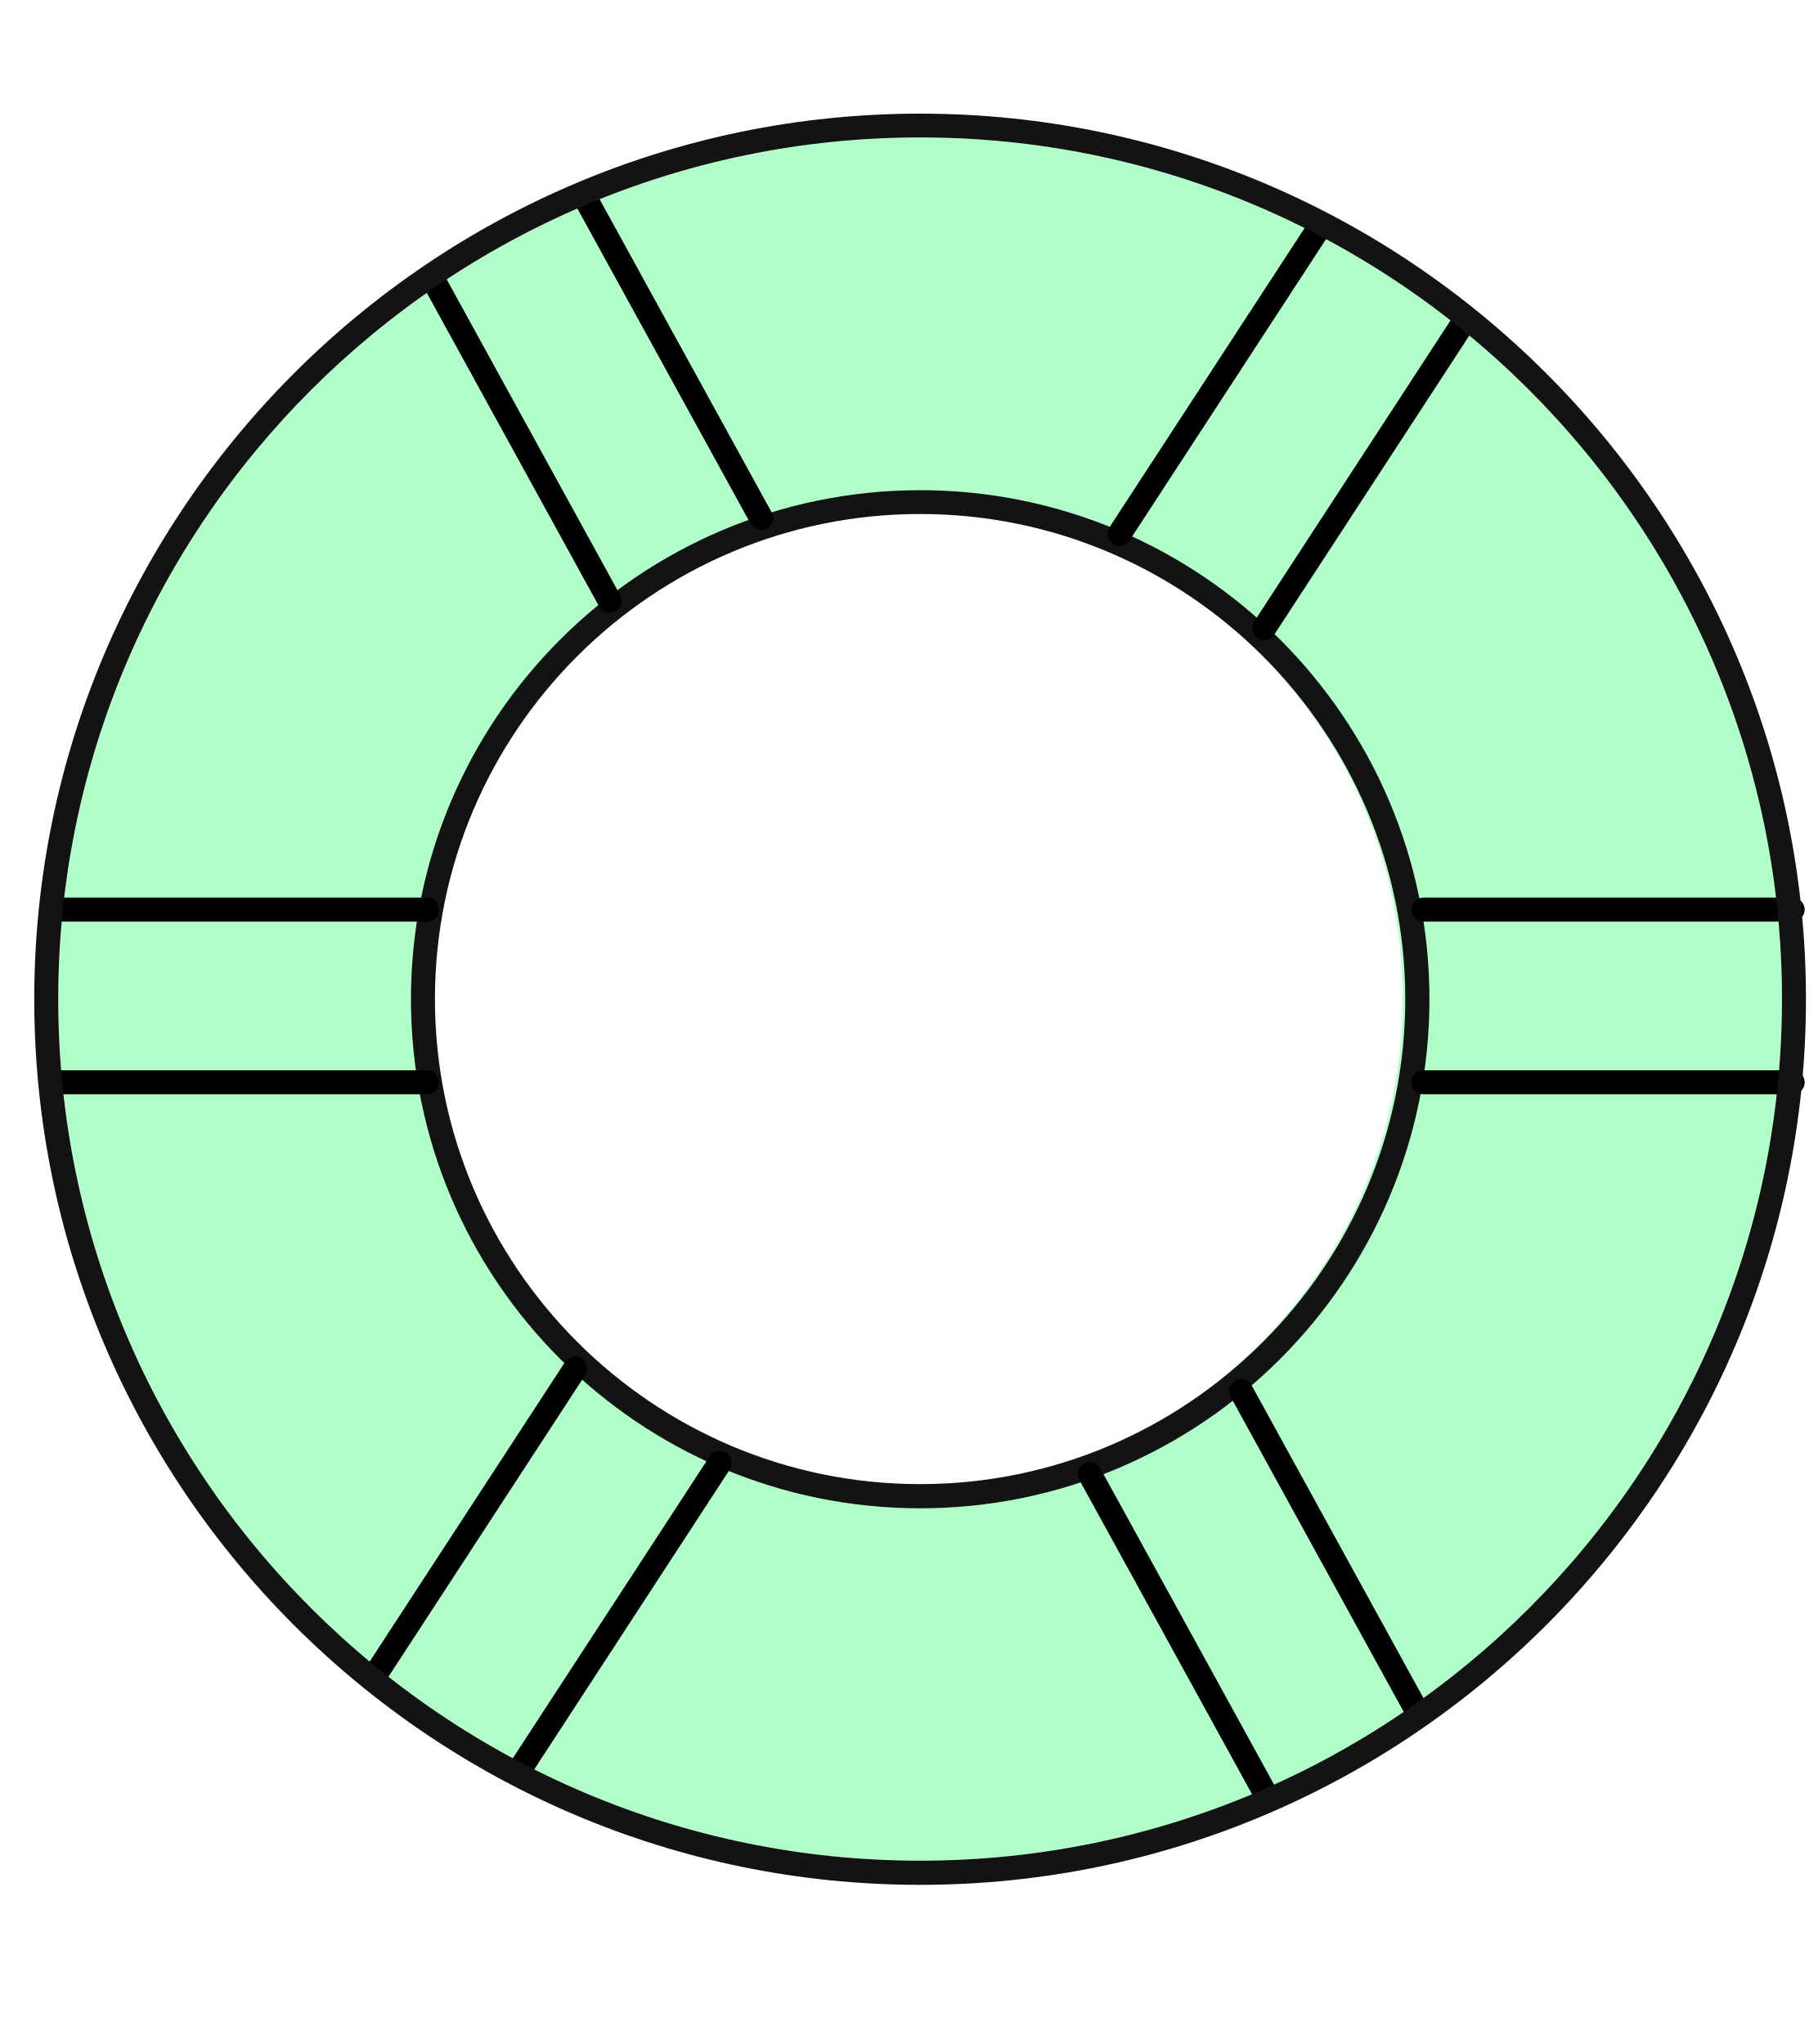
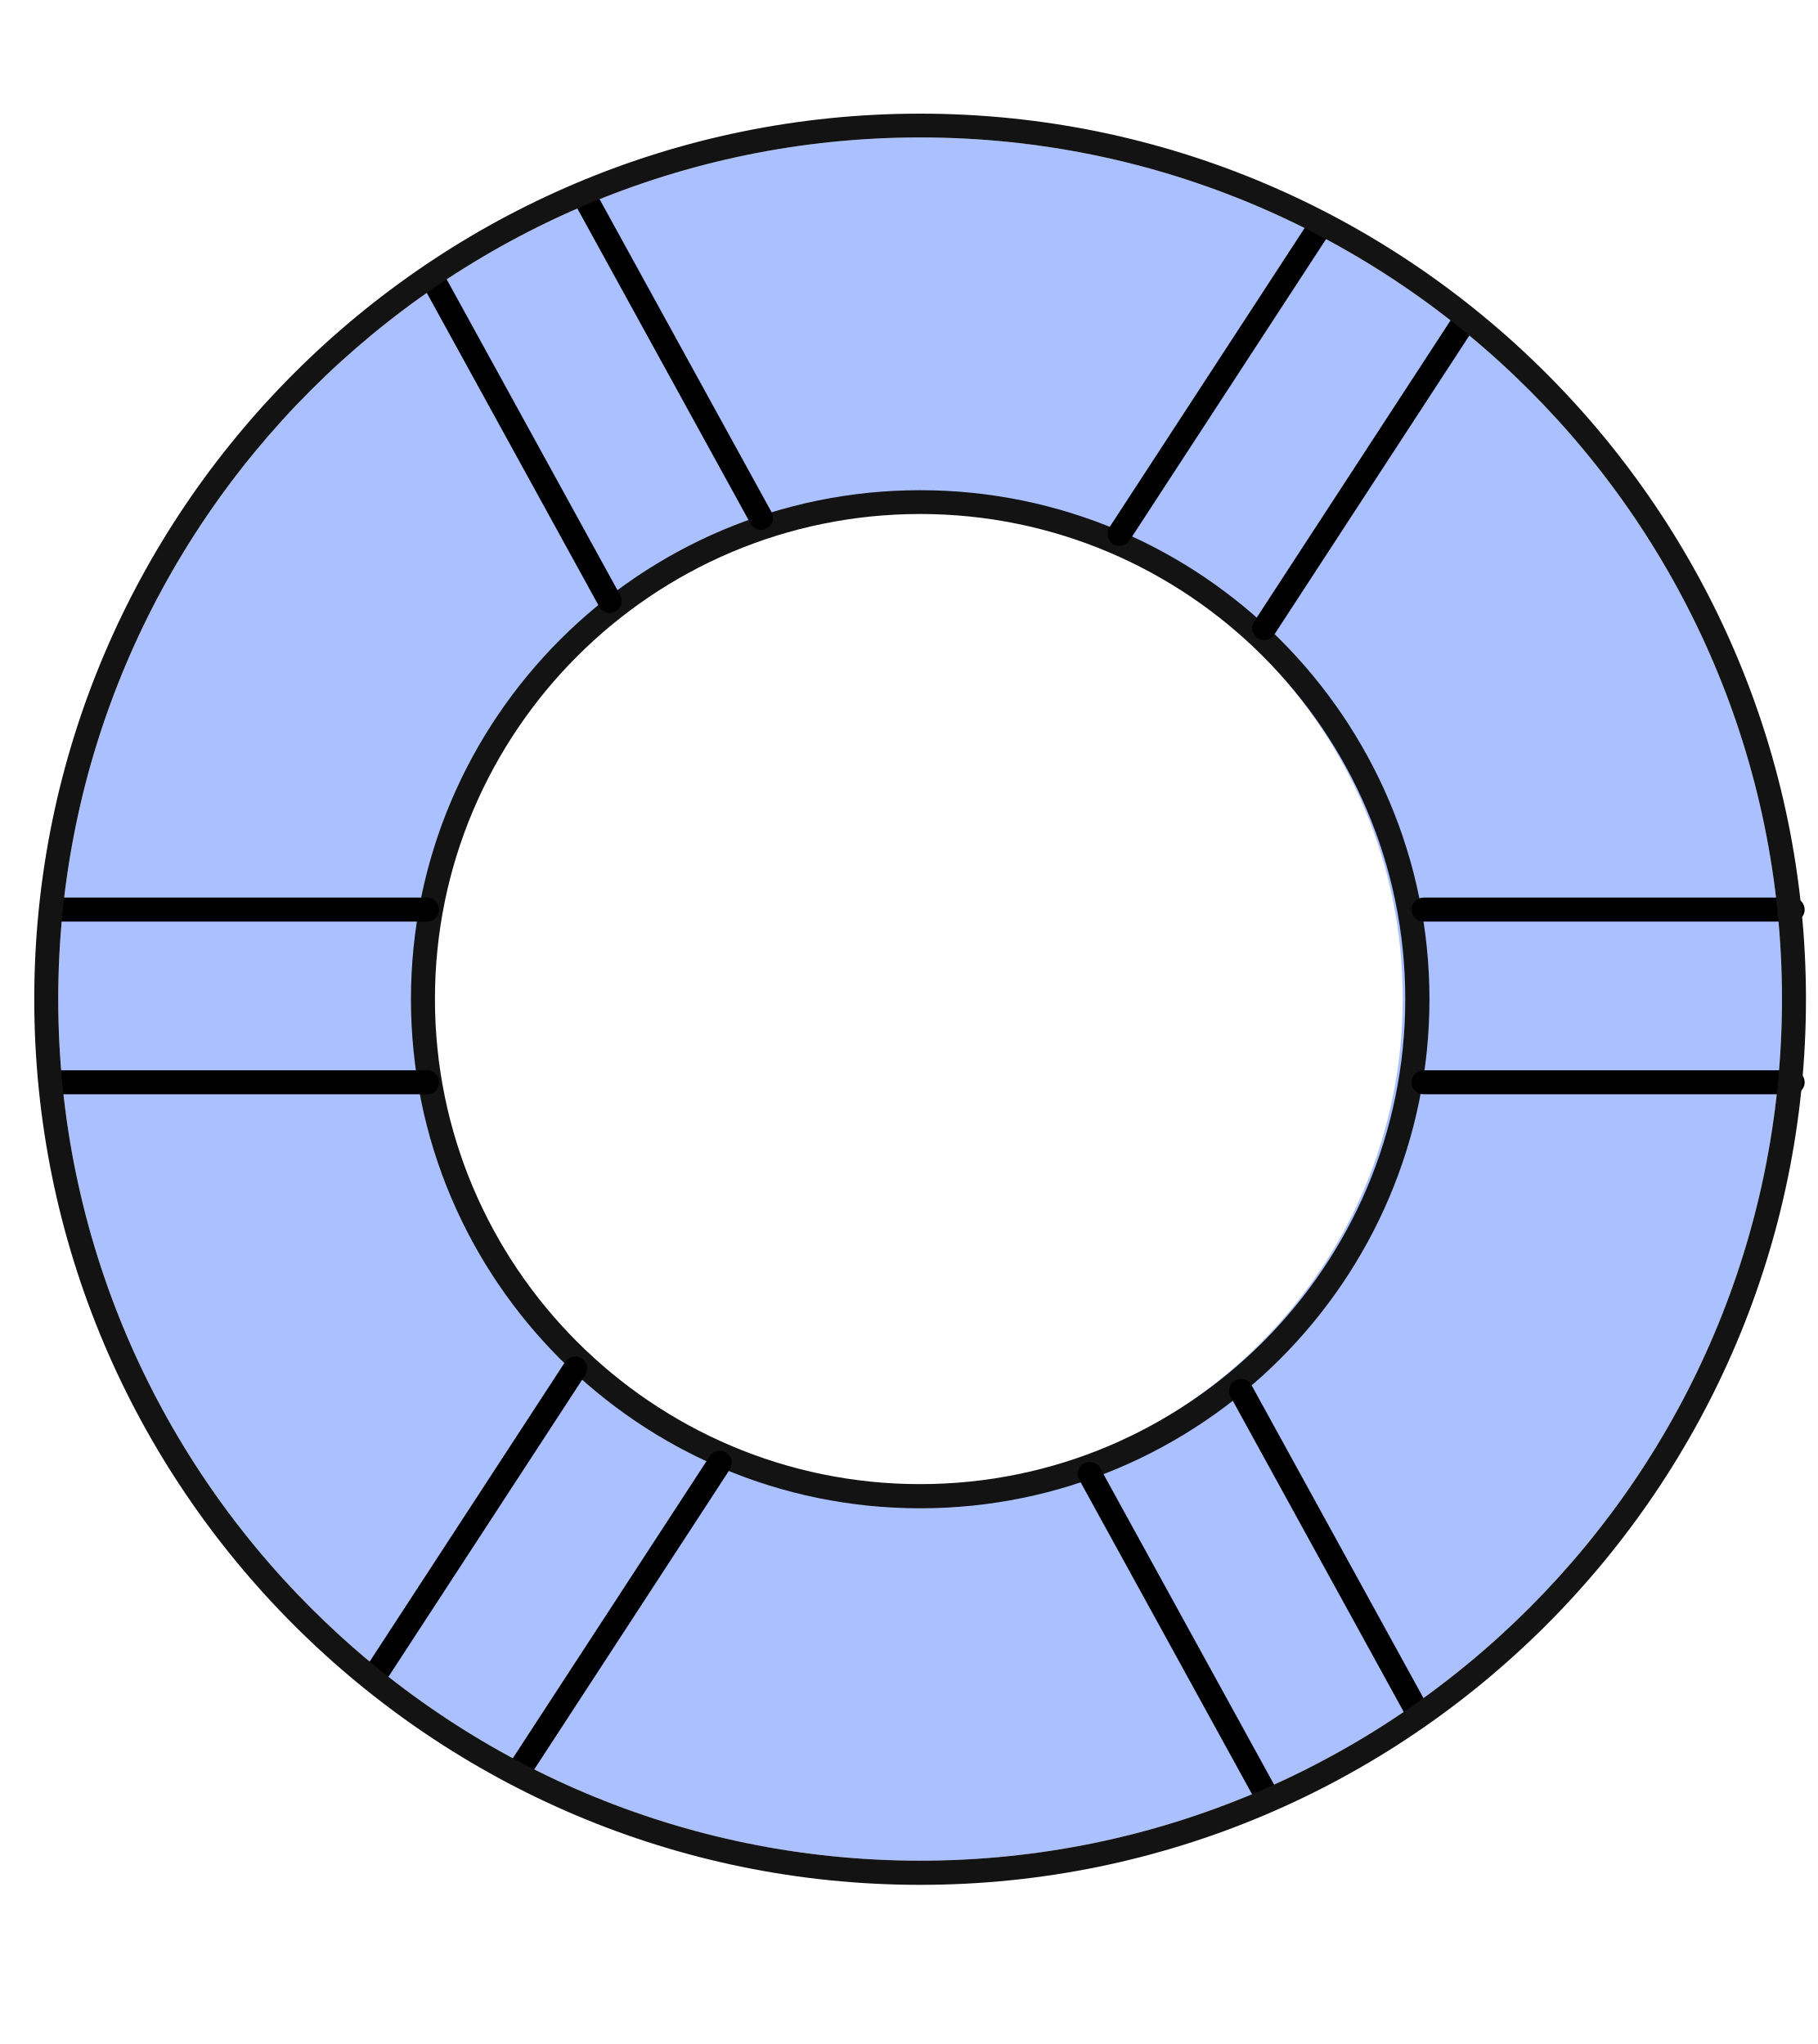
<svg xmlns="http://www.w3.org/2000/svg" width="40" height="45" viewBox="0 0 40 45" fill="none">
-   <path d="M20.252 3.026C9.793 3.026 1.283 11.536 1.283 21.995C1.283 32.454 9.793 40.964 20.252 40.964C30.711 40.964 39.221 32.454 39.221 21.995C39.221 11.536 30.711 3.026 20.252 3.026ZM20.11 32.743C14.163 32.743 9.346 27.925 9.346 21.979C9.346 16.032 14.163 11.215 20.11 11.215C26.056 11.215 30.874 16.032 30.874 21.979C30.874 27.925 26.056 32.743 20.11 32.743Z" fill="#B0FFC9" />
+   <path d="M20.252 3.026C9.793 3.026 1.283 11.536 1.283 21.995C1.283 32.454 9.793 40.964 20.252 40.964C30.711 40.964 39.221 32.454 39.221 21.995C39.221 11.536 30.711 3.026 20.252 3.026ZM20.11 32.743C14.163 32.743 9.346 27.925 9.346 21.979C9.346 16.032 14.163 11.215 20.11 11.215C26.056 11.215 30.874 16.032 30.874 21.979C30.874 27.925 26.056 32.743 20.11 32.743Z" fill="#abc1ff" />
  <path d="M34.208 8.733L36.674 9.55C38.932 10.297 40.159 12.734 39.411 14.992L38.599 17.446" />
  <path d="M33.993 8.583C34.058 8.489 34.18 8.445 34.294 8.485L36.759 9.302C37.917 9.684 38.859 10.496 39.407 11.588C39.956 12.681 40.045 13.92 39.663 15.078L38.851 17.531C38.806 17.669 38.656 17.746 38.518 17.698C38.38 17.653 38.303 17.503 38.351 17.364L39.164 14.911C39.505 13.888 39.424 12.791 38.936 11.824C38.453 10.857 37.62 10.143 36.593 9.801L34.127 8.985C33.989 8.94 33.912 8.79 33.961 8.652C33.969 8.627 33.981 8.603 33.993 8.583Z" class="illustration-text-primary-fill" />
  <path d="M5.527 35.334C5.499 35.334 5.475 35.326 5.446 35.318L3.009 34.433C0.641 33.572 -0.586 30.943 0.275 28.571L1.157 26.146C1.205 26.008 1.356 25.939 1.494 25.988C1.632 26.037 1.701 26.191 1.652 26.325L0.771 28.75C0.007 30.846 1.092 33.169 3.188 33.933L5.625 34.819C5.763 34.867 5.832 35.022 5.783 35.156C5.743 35.265 5.637 35.334 5.523 35.33L5.527 35.334Z" class="illustration-text-primary-fill" />
  <path d="M33.985 36.069C33.867 36.069 33.761 35.988 33.729 35.87C33.692 35.728 33.778 35.586 33.92 35.55L36.422 34.912C38.583 34.364 39.895 32.158 39.346 29.997L38.705 27.483C38.668 27.34 38.754 27.198 38.896 27.162C39.038 27.125 39.18 27.211 39.217 27.353L39.858 29.867C40.48 32.308 38.997 34.802 36.556 35.424L34.054 36.061C34.034 36.065 34.009 36.069 33.989 36.069H33.985Z" class="illustration-text-primary-fill" />
  <path d="M1.583 17.58C1.47 17.58 1.364 17.507 1.332 17.393L0.58 14.907C0.227 13.737 0.353 12.502 0.929 11.426C1.506 10.35 2.469 9.562 3.639 9.208L6.112 8.461C6.255 8.416 6.401 8.497 6.441 8.636C6.482 8.774 6.405 8.924 6.267 8.965L3.793 9.712C2.757 10.025 1.908 10.719 1.397 11.674C0.885 12.624 0.775 13.721 1.088 14.753L1.839 17.239C1.88 17.377 1.803 17.527 1.665 17.568C1.64 17.576 1.612 17.58 1.587 17.58H1.583Z" class="illustration-text-primary-fill" />
  <path d="M15.434 3.627C15.365 3.627 15.3 3.603 15.248 3.55C15.146 3.449 15.146 3.278 15.248 3.176L17.084 1.34C17.949 0.475 19.094 0 20.317 0C21.539 0 22.685 0.475 23.55 1.34L25.378 3.168C25.479 3.27 25.479 3.44 25.378 3.542C25.276 3.644 25.106 3.644 25.004 3.542L23.176 1.714C22.413 0.95 21.397 0.528 20.317 0.528C19.236 0.528 18.221 0.95 17.457 1.714L15.621 3.55C15.568 3.603 15.503 3.627 15.434 3.627Z" class="illustration-text-primary-fill" />
  <path d="M20.304 44.246C19.082 44.246 17.936 43.771 17.071 42.906L15.243 41.078C15.142 40.976 15.142 40.806 15.243 40.704C15.345 40.603 15.515 40.603 15.617 40.704L17.445 42.532C18.208 43.296 19.224 43.718 20.304 43.718C21.385 43.718 22.4 43.296 23.164 42.532L25 40.696C25.101 40.594 25.272 40.594 25.374 40.696C25.475 40.797 25.475 40.968 25.374 41.07L23.538 42.906C22.672 43.771 21.527 44.246 20.304 44.246Z" class="illustration-text-primary-fill" />
  <path d="M20.252 33.206C14.069 33.206 9.045 28.177 9.045 21.999C9.045 15.821 14.073 10.792 20.252 10.792C26.43 10.792 31.462 15.821 31.462 21.999C31.462 28.177 26.434 33.206 20.252 33.206ZM20.252 11.316C14.362 11.316 9.573 16.109 9.573 21.995C9.573 27.881 14.362 32.674 20.252 32.674C26.142 32.674 30.93 27.881 30.93 21.995C30.93 16.109 26.137 11.316 20.252 11.316Z" fill="#121312" />
  <path d="M24.639 12.019C24.59 12.019 24.541 12.007 24.497 11.974C24.375 11.893 24.342 11.731 24.419 11.609L28.855 4.805C28.936 4.683 29.099 4.647 29.22 4.728C29.342 4.809 29.375 4.972 29.297 5.094L24.862 11.897C24.813 11.974 24.728 12.015 24.639 12.015V12.019Z" fill="black" />
  <path d="M27.823 14.095C27.774 14.095 27.726 14.082 27.681 14.05C27.559 13.969 27.526 13.806 27.604 13.684L32.039 6.881C32.12 6.759 32.283 6.722 32.405 6.804C32.527 6.885 32.559 7.047 32.482 7.169L28.046 13.973C27.998 14.05 27.912 14.091 27.823 14.091V14.095Z" fill="black" />
  <path d="M8.221 37.199C8.172 37.199 8.123 37.187 8.079 37.154C7.957 37.073 7.924 36.91 8.001 36.788L12.437 29.985C12.518 29.863 12.681 29.826 12.803 29.908C12.924 29.989 12.957 30.151 12.88 30.273L8.444 37.077C8.395 37.154 8.31 37.195 8.221 37.195V37.199Z" fill="black" />
  <path d="M11.405 39.274C11.356 39.274 11.308 39.262 11.263 39.23C11.141 39.148 11.108 38.986 11.186 38.864L15.621 32.06C15.703 31.939 15.865 31.902 15.987 31.983C16.109 32.065 16.141 32.227 16.064 32.349L11.629 39.153C11.58 39.23 11.494 39.27 11.405 39.27V39.274Z" fill="black" />
  <path d="M39.456 20.289H31.332C31.186 20.289 31.068 20.171 31.068 20.025C31.068 19.879 31.186 19.761 31.332 19.761H39.456C39.602 19.761 39.72 19.879 39.72 20.025C39.72 20.171 39.602 20.289 39.456 20.289Z" fill="black" />
  <path d="M39.456 24.091H31.332C31.186 24.091 31.068 23.973 31.068 23.827C31.068 23.681 31.186 23.563 31.332 23.563H39.456C39.602 23.563 39.72 23.681 39.72 23.827C39.72 23.973 39.602 24.091 39.456 24.091Z" fill="black" />
  <path d="M9.399 20.289H1.275C1.129 20.289 1.011 20.171 1.011 20.025C1.011 19.879 1.129 19.761 1.275 19.761H9.399C9.545 19.761 9.663 19.879 9.663 20.025C9.663 20.171 9.545 20.289 9.399 20.289Z" fill="black" />
  <path d="M9.399 24.091H1.275C1.129 24.091 1.011 23.973 1.011 23.827C1.011 23.681 1.129 23.563 1.275 23.563H9.399C9.545 23.563 9.663 23.681 9.663 23.827C9.663 23.973 9.545 24.091 9.399 24.091Z" fill="black" />
  <path d="M31.227 38.007C31.134 38.007 31.044 37.958 30.995 37.869L27.084 30.748C27.015 30.622 27.059 30.46 27.189 30.391C27.319 30.322 27.478 30.367 27.547 30.497L31.458 37.617C31.527 37.743 31.483 37.906 31.353 37.974C31.312 37.995 31.267 38.007 31.227 38.007Z" fill="black" />
  <path d="M27.896 39.835C27.803 39.835 27.713 39.786 27.665 39.697L23.753 32.576C23.684 32.45 23.729 32.288 23.859 32.219C23.989 32.15 24.147 32.194 24.216 32.324L28.128 39.445C28.197 39.571 28.152 39.733 28.022 39.802C27.981 39.823 27.937 39.835 27.896 39.835Z" fill="black" />
  <path d="M16.75 11.666C16.657 11.666 16.567 11.617 16.519 11.528L12.607 4.407C12.538 4.281 12.583 4.119 12.713 4.05C12.843 3.981 13.001 4.025 13.07 4.155L16.982 11.276C17.051 11.402 17.006 11.564 16.876 11.633C16.835 11.653 16.791 11.666 16.75 11.666Z" fill="black" />
  <path d="M13.42 13.494C13.326 13.494 13.237 13.445 13.188 13.355L9.277 6.235C9.208 6.109 9.252 5.947 9.382 5.878C9.512 5.809 9.671 5.853 9.74 5.983L13.651 13.104C13.72 13.23 13.676 13.392 13.546 13.461C13.505 13.481 13.46 13.494 13.42 13.494Z" fill="black" />
  <path d="M20.251 41.496C9.5 41.496 0.754 32.751 0.754 21.999C0.754 11.247 9.5 2.502 20.251 2.502C31.003 2.502 39.749 11.247 39.749 21.999C39.749 32.751 30.999 41.496 20.251 41.496ZM20.251 3.026C9.792 3.026 1.282 11.536 1.282 21.995C1.282 32.454 9.792 40.964 20.251 40.964C30.711 40.964 39.221 32.454 39.221 21.995C39.221 11.536 30.711 3.026 20.251 3.026Z" fill="#121312" />
</svg>
